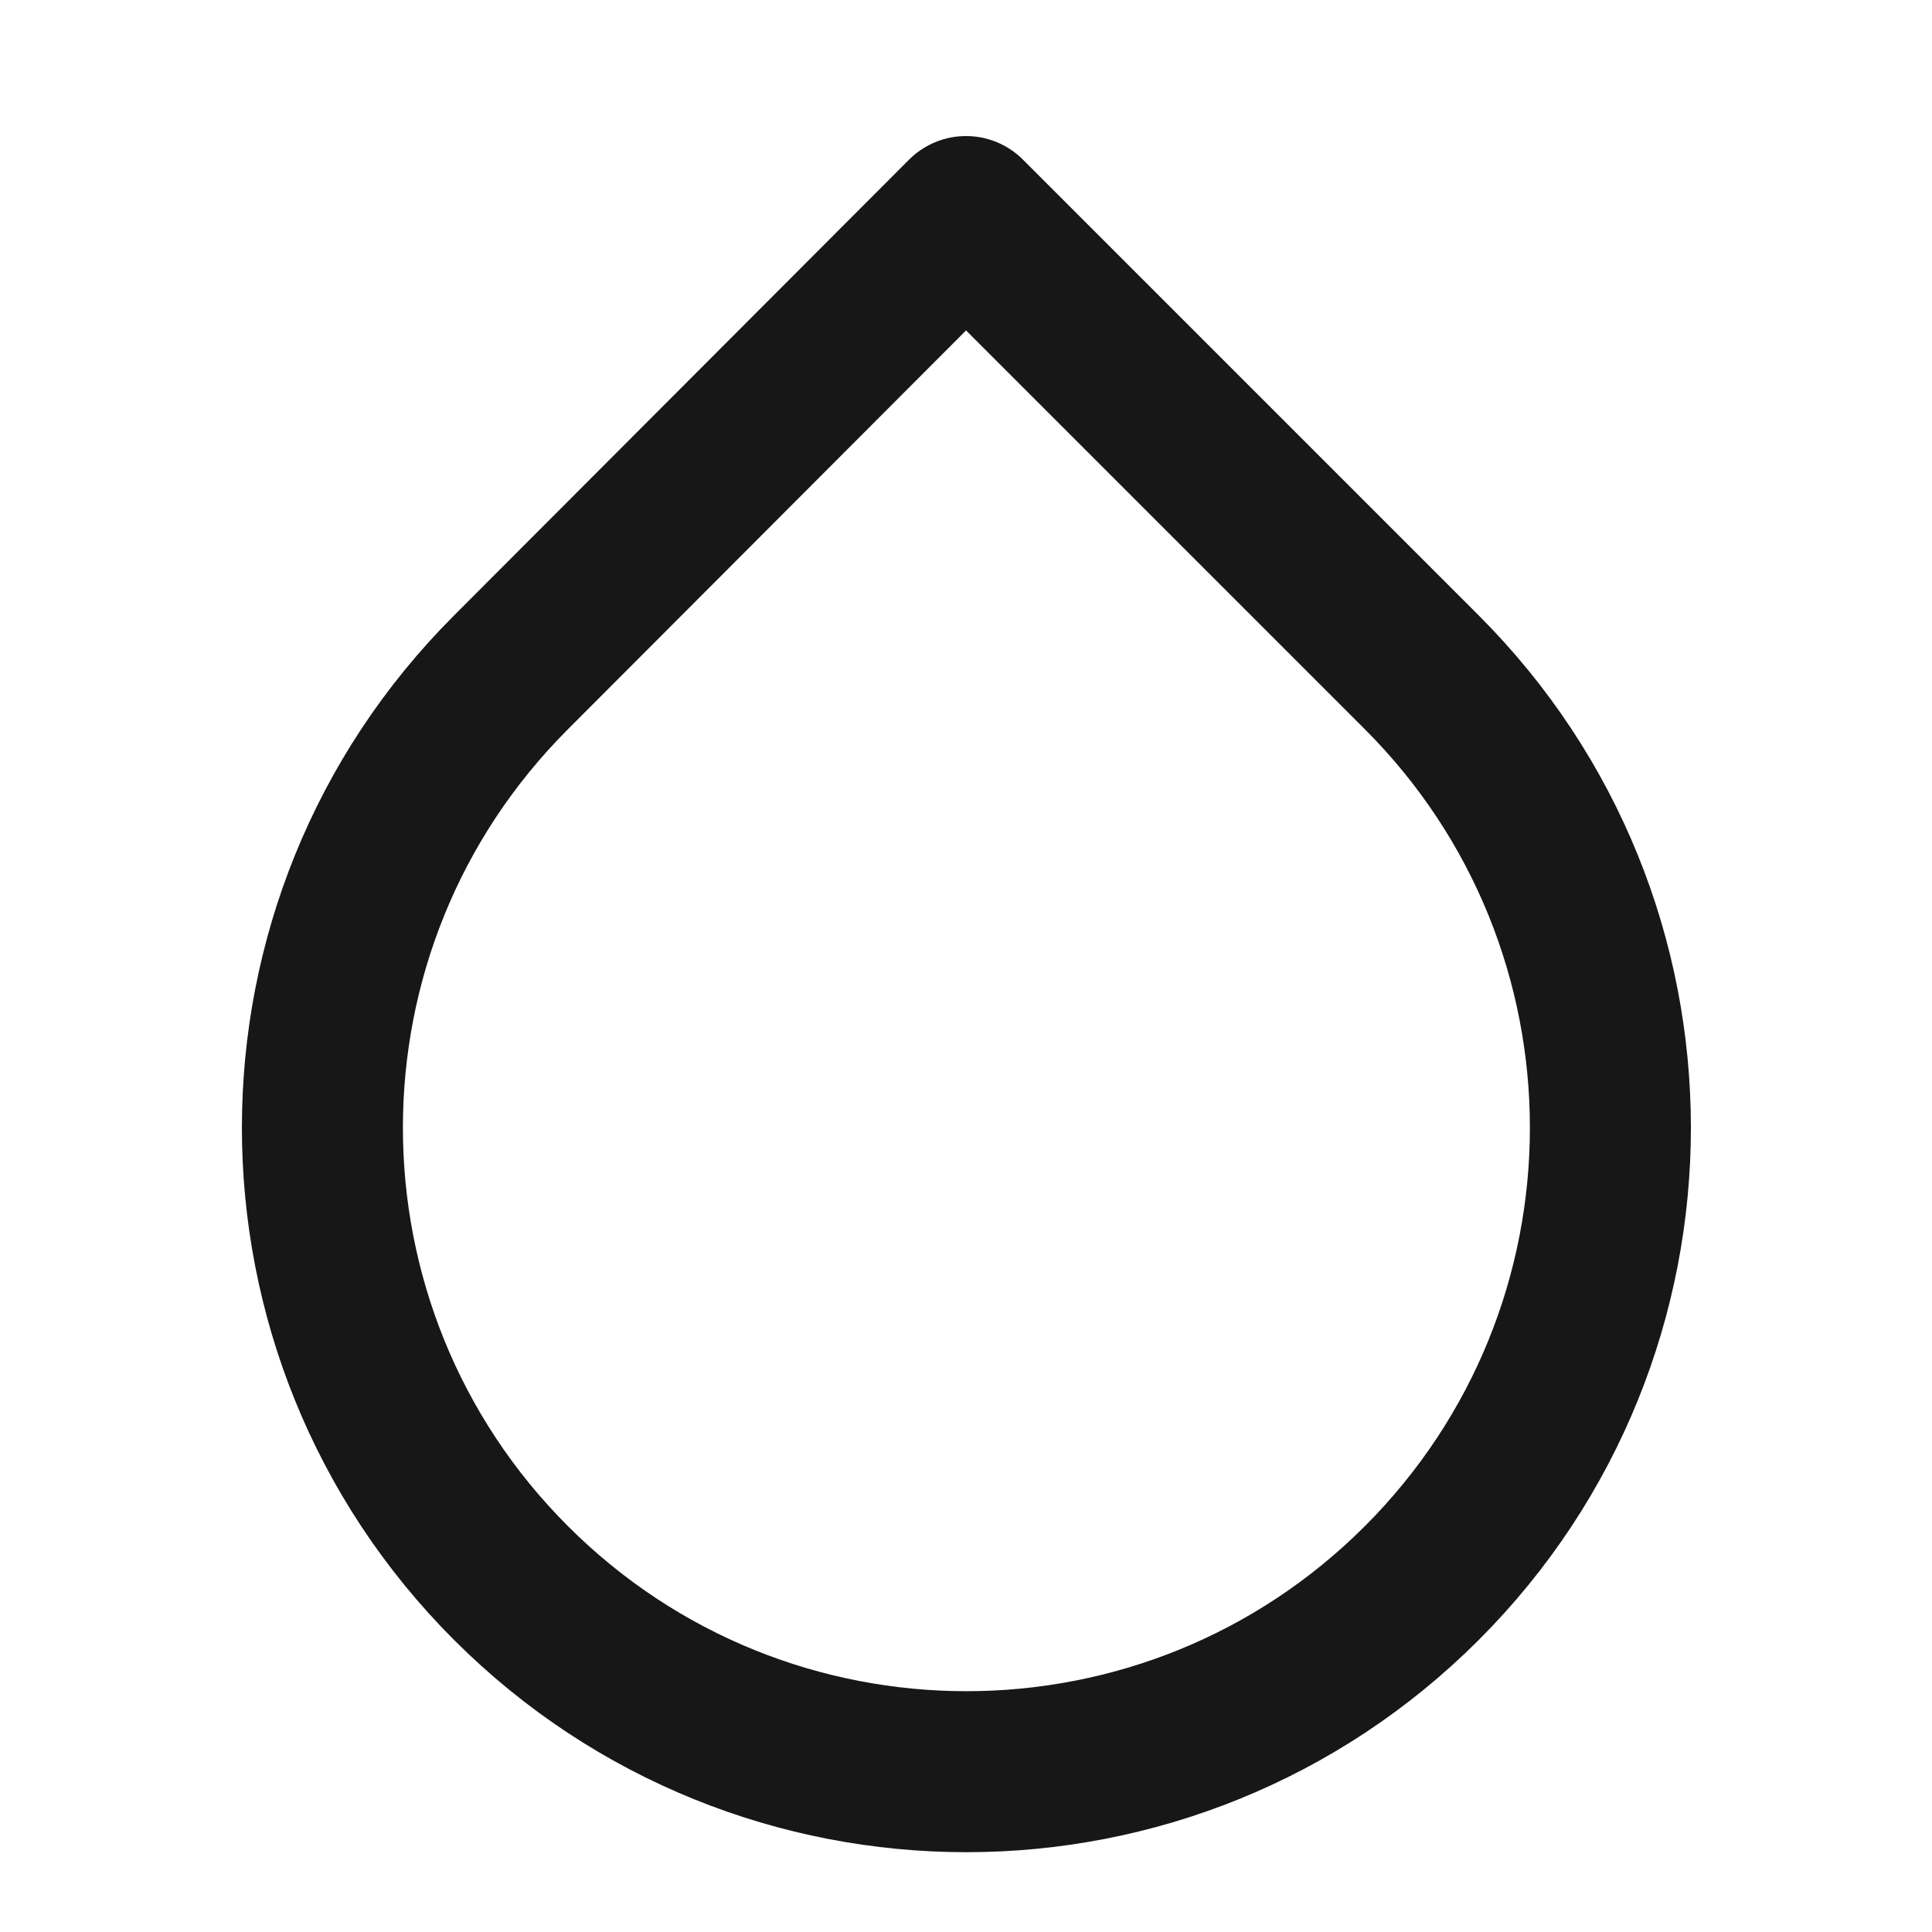
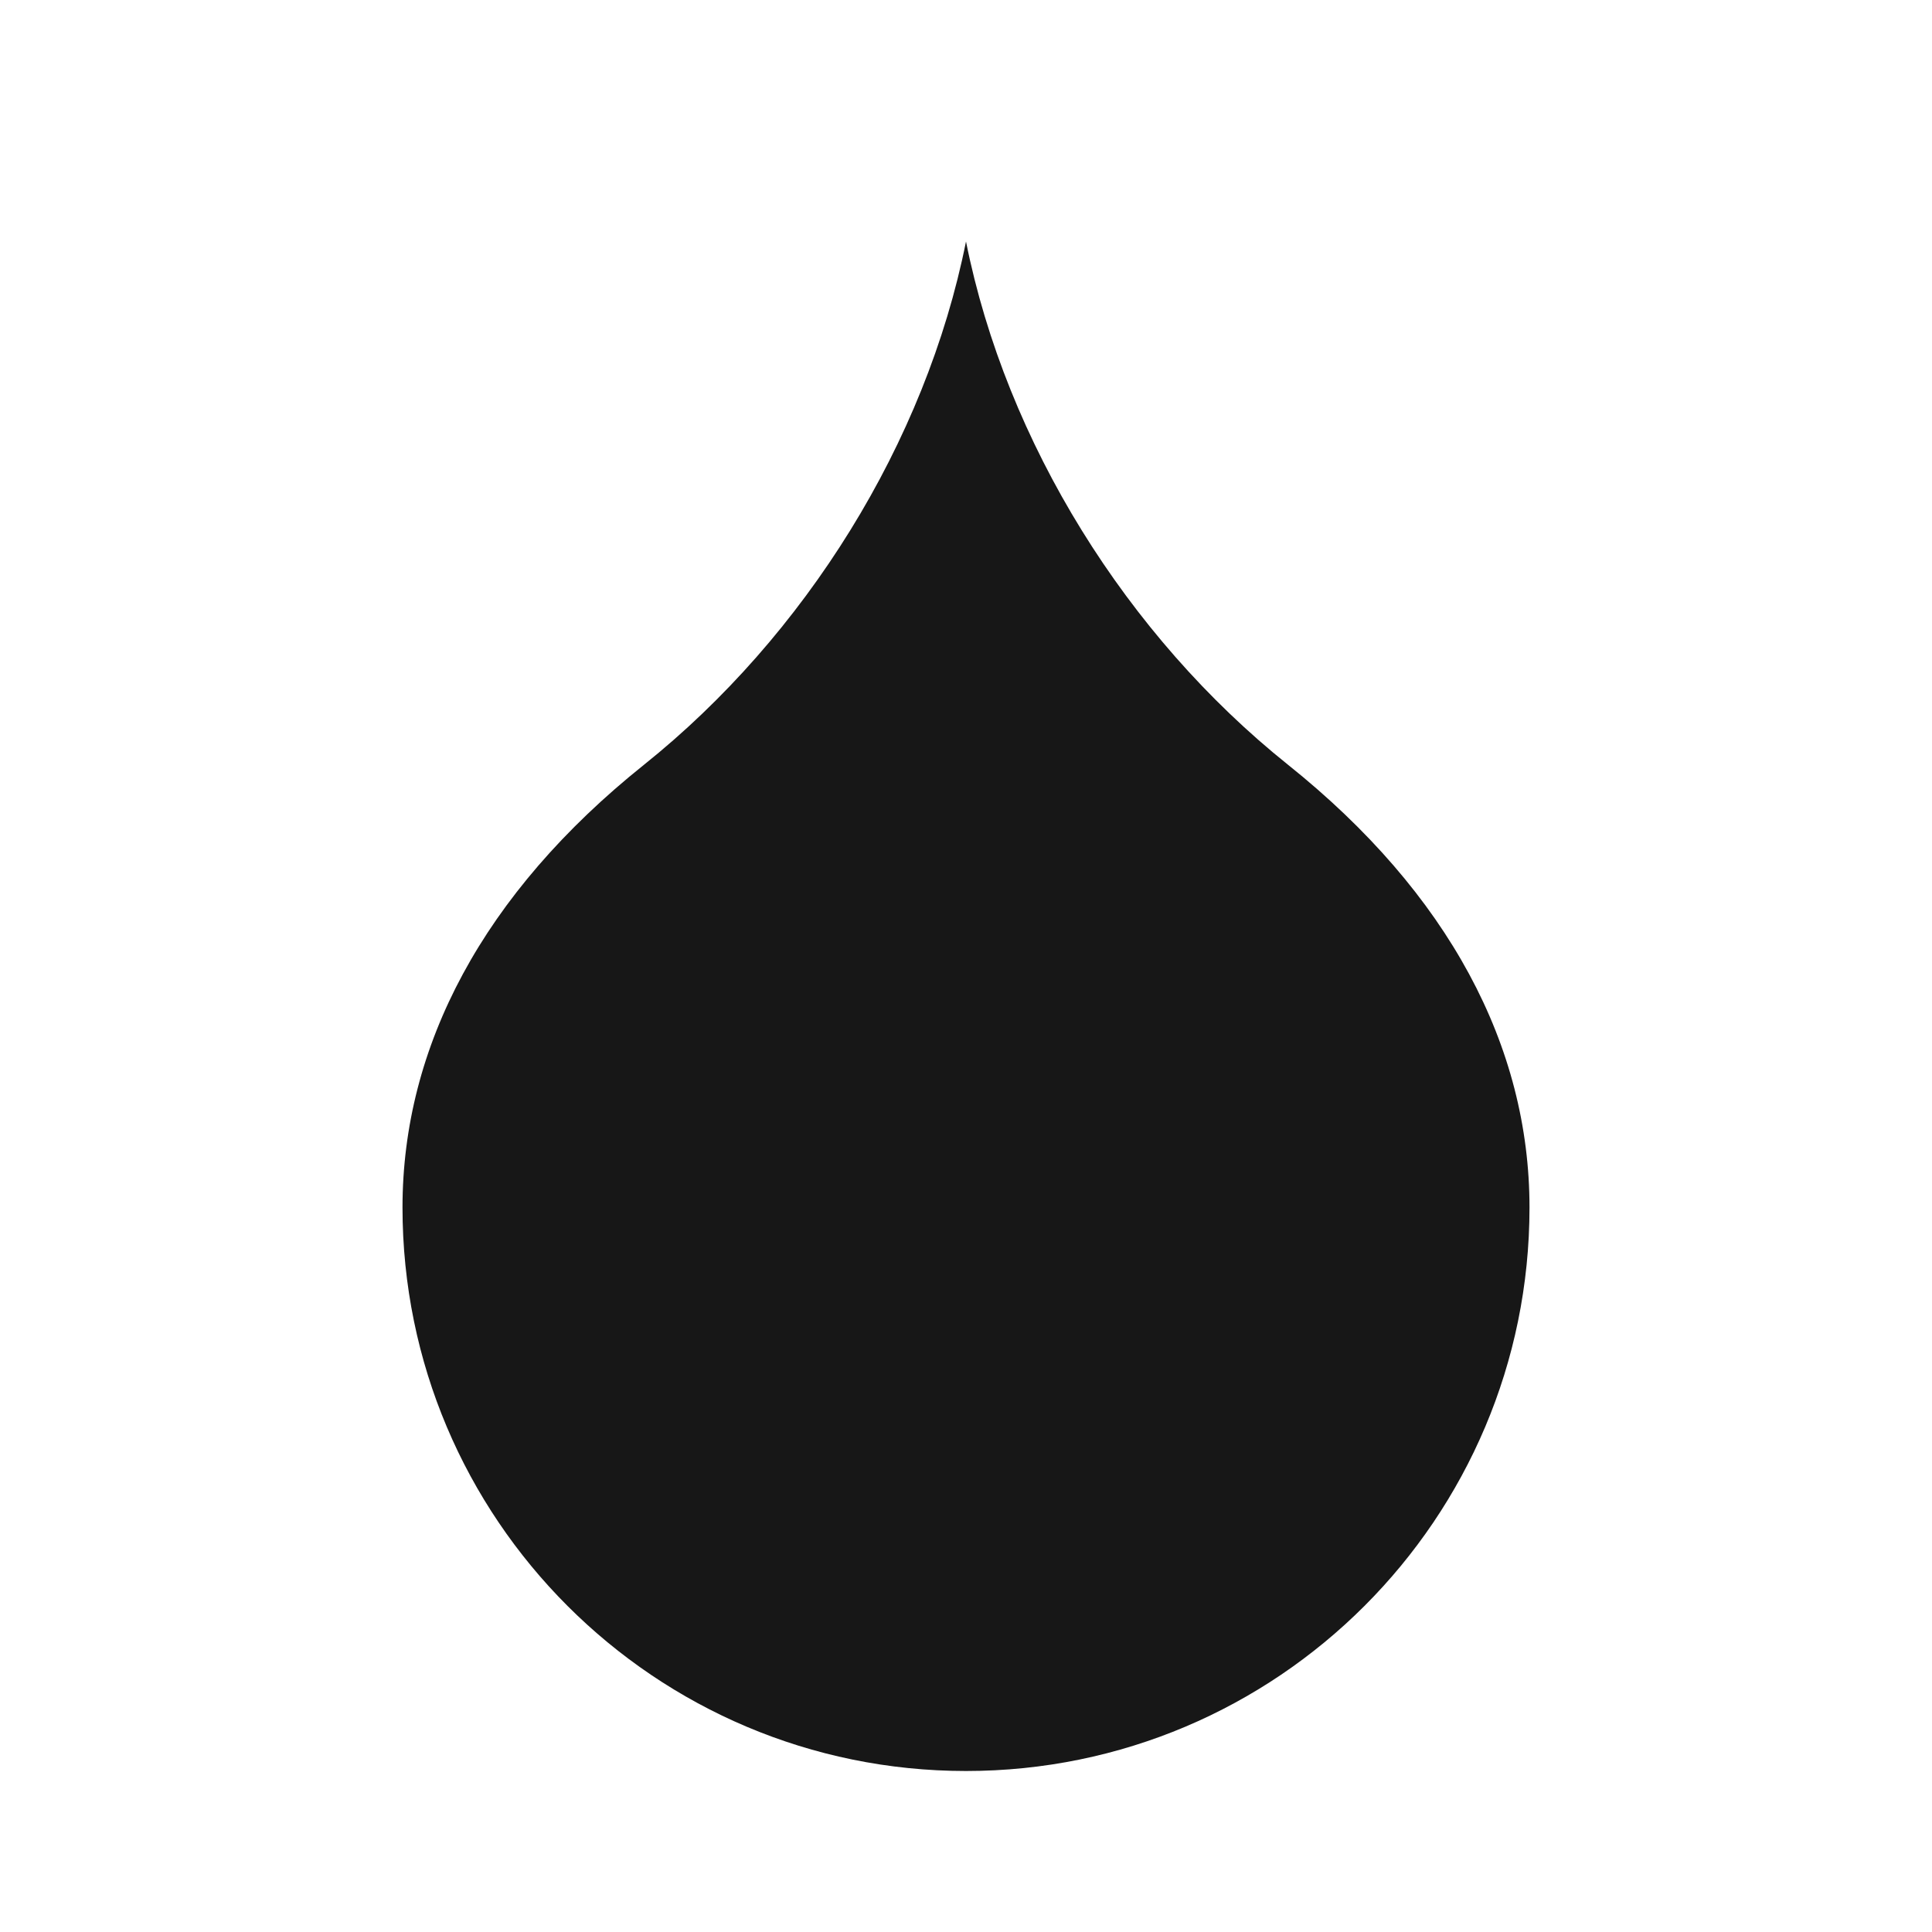
- <svg xmlns="http://www.w3.org/2000/svg" width="32" height="32" viewBox="0 0 24 24" fill="none" stroke="#171717" stroke-width="2" stroke-linecap="round" stroke-linejoin="round">
-   <path d="M12 2.69l5.66 5.66a8 8 0 1 1-11.31 0z" />
+ <svg xmlns="http://www.w3.org/2000/svg" width="32" height="32" viewBox="0 0 24 24" fill="none">
+   <path d="M12 22a7 7 0 0 0 7-7c0-2-1-3.9-3-5.5s-3.5-4-4-6.5c-.5 2.5-2 4.9-4 6.5C6 11.1 5 13 5 15a7 7 0 0 0 7 7z" fill="#171717" />
</svg>
